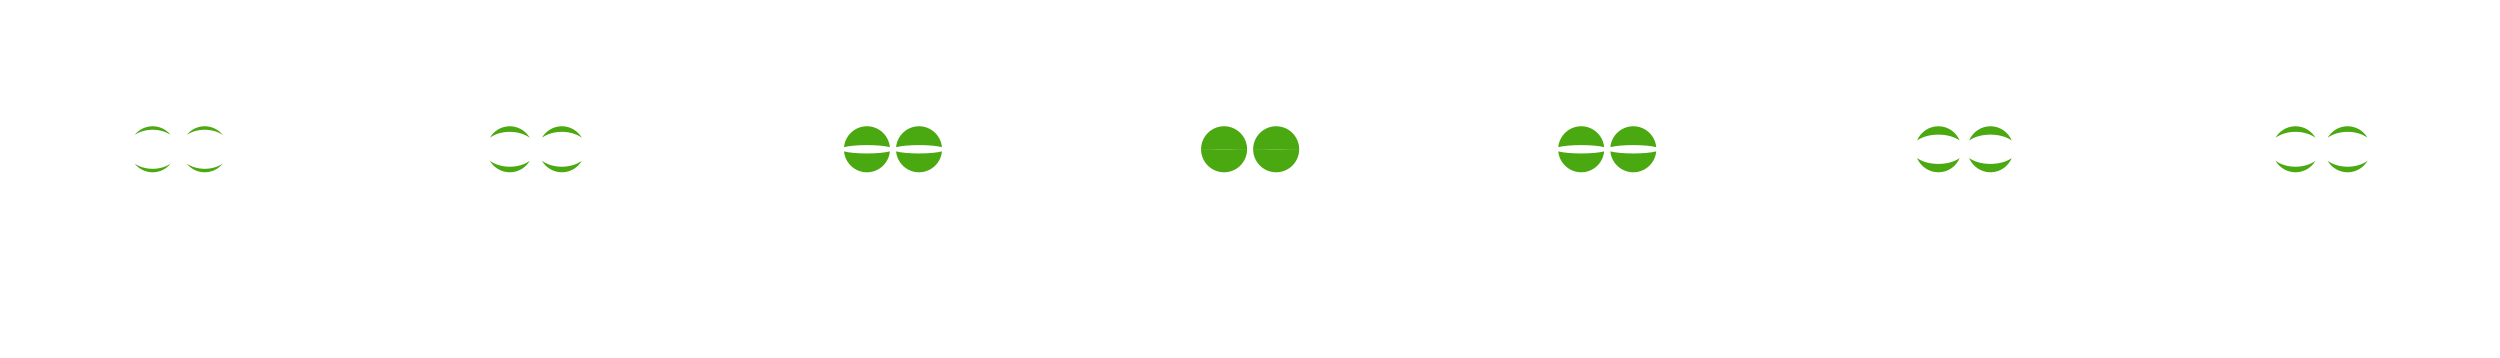
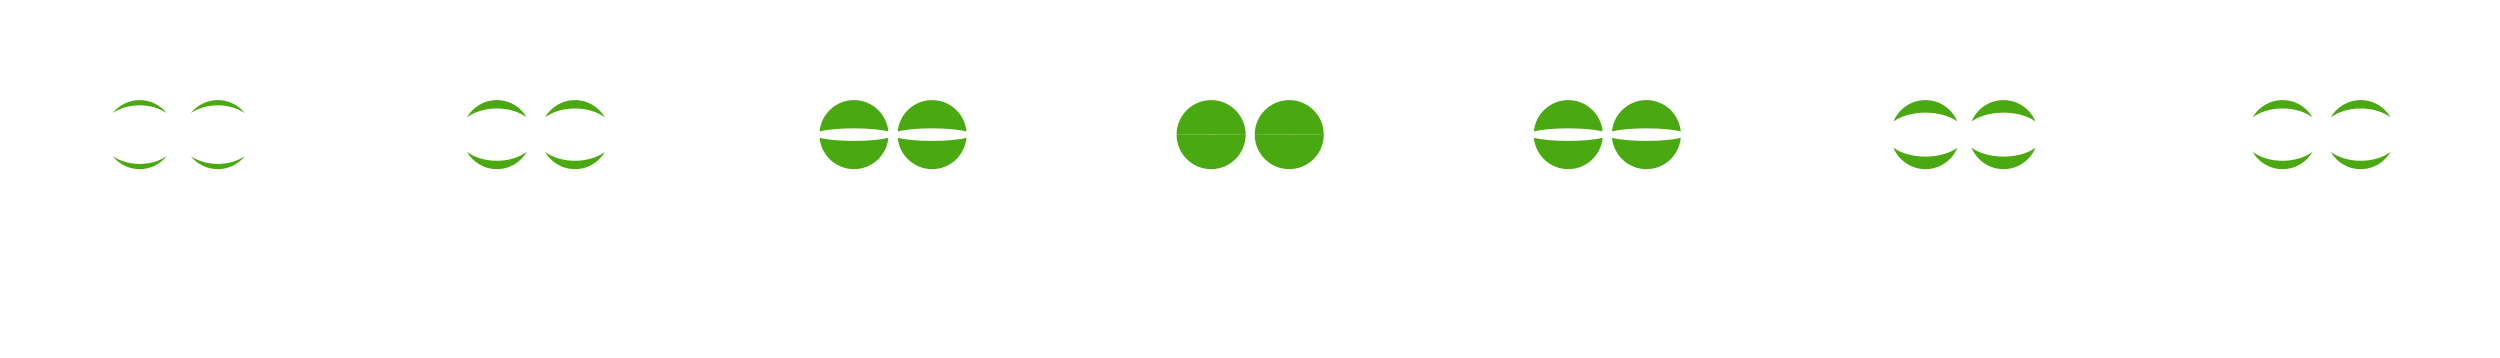
<svg xmlns="http://www.w3.org/2000/svg" width="7168px" height="1024px" viewBox="0 0 7168 1024" version="1.1">
  <g id="EyeLidForBlink" stroke="none" stroke-width="1" fill="none" fill-rule="evenodd">
-     <g id="Group-7">
+     <g id="Group-Copy">
      <rect id="Rectangle" x="0" y="0" width="1024" height="1024" />
-       <path d="M535.329,469.066 C548.889,478.334 567.046,484 587,484 C606.954,484 625.111,478.334 638.671,469.066 C626.579,484.26 607.927,494 587,494 C566.073,494 547.421,484.26 535.329,469.066 Z M535.329,386.934 C547.421,371.74 566.073,362 587,362 C607.927,362 626.579,371.74 638.671,386.934 C625.111,377.666 606.954,372 587,372 C567.046,372 548.889,377.666 535.329,386.934 Z" id="Combined-Shape" fill="#4AA810" />
-       <path d="M386,469.066 C399.56,478.334 417.717,484 437.671,484 C457.625,484 475.782,478.334 489.342,469.066 C477.25,484.26 458.598,494 437.671,494 C416.744,494 398.092,484.26 386,469.066 Z M386,386.934 C398.092,371.74 416.744,362 437.671,362 C458.598,362 477.25,371.74 489.342,386.934 C475.782,377.666 457.625,372 437.671,372 C417.717,372 399.56,377.666 386,386.934 Z" id="Combined-Shape" fill="#4AA810" />
+       <path d="M546.994,447.6 C567.333,461.501 594.57,470 624.5,470 C654.43,470 681.667,461.501 702.006,447.6 C683.869,470.39 655.891,485 624.5,485 C593.109,485 565.131,470.39 546.994,447.6 Z M546.994,324.4 C565.131,301.61 593.109,287 624.5,287 C655.891,287 683.869,301.61 702.006,324.4 C681.667,310.499 654.43,302 624.5,302 C594.57,302 567.333,310.499 546.994,324.4 Z" id="Combined-Shape" fill="#4AA810" />
+       <path d="M323,447.6 C343.34,461.501 370.576,470 400.506,470 C430.437,470 457.673,461.501 478.013,447.6 C459.875,470.39 431.897,485 400.506,485 C369.116,485 341.137,470.39 323,447.6 Z M323,324.4 C341.137,301.61 369.116,287 400.506,287 C431.897,287 459.875,301.61 478.013,324.4 C457.673,310.499 430.437,302 400.506,302 C370.576,302 343.34,310.499 323,324.4 Z" id="Combined-Shape" fill="#4AA810" />
    </g>
-     <g id="Group-6" transform="translate(1024, 0)">
+     <g id="Group-Copy" transform="translate(1024, 0)">
      <rect id="Rectangle" x="0" y="0" width="1024" height="1024" />
-       <path d="M529.774,460.904 C543.705,471.382 564.178,478 587,478 C609.822,478 630.295,471.382 644.226,460.904 C632.828,480.684 611.469,494 587,494 C562.531,494 541.172,480.684 529.774,460.904 Z M529.774,395.096 C541.172,375.316 562.531,362 587,362 C611.469,362 632.828,375.316 644.226,395.096 C630.295,384.618 609.822,378 587,378 C564.178,378 543.705,384.618 529.774,395.096 Z" id="Combined-Shape" fill="#4AA810" />
-       <path d="M380.445,460.904 C394.376,471.382 414.849,478 437.671,478 C460.493,478 480.966,471.382 494.897,460.904 C483.499,480.684 462.14,494 437.671,494 C413.202,494 391.843,480.684 380.445,460.904 Z M380.445,395.096 C391.843,375.316 413.202,362 437.671,362 C462.14,362 483.499,375.316 494.897,395.096 C480.966,384.618 460.493,378 437.671,378 C414.849,378 394.376,384.618 380.445,395.096 Z" id="Combined-Shape" fill="#4AA810" />
+       <path d="M538.661,435.355 C559.557,451.073 590.267,461 624.5,461 C658.733,461 689.443,451.073 710.339,435.355 C693.242,465.026 661.204,485 624.5,485 C587.796,485 555.758,465.026 538.661,435.355 Z M538.661,336.645 C555.758,306.974 587.796,287 624.5,287 C661.204,287 693.242,306.974 710.339,336.645 C689.443,320.927 658.733,311 624.5,311 C590.267,311 559.557,320.927 538.661,336.645 Z" id="Combined-Shape" fill="#4AA810" />
+       <path d="M314.667,435.355 C335.564,451.073 366.273,461 400.506,461 C434.74,461 465.449,451.073 486.346,435.355 C469.249,465.026 437.21,485 400.506,485 C363.803,485 331.764,465.026 314.667,435.355 Z M314.667,336.645 C331.764,306.974 363.803,287 400.506,287 C437.21,287 469.249,306.974 486.346,336.645 C465.449,320.927 434.74,311 400.506,311 C366.273,311 335.564,320.927 314.667,336.645 Z" id="Combined-Shape" fill="#4AA810" />
    </g>
-     <g id="Group-5" transform="translate(2048, 0)">
+     <g id="Group-Copy" transform="translate(2048, 0)">
      <rect id="Rectangle" x="0" y="0" width="1024" height="1024" />
-       <path d="M521.272,434.028 C534.438,437.6 558.943,440 587,440 C615.057,440 639.562,437.6 652.728,434.028 C649.684,467.654 621.419,494 587,494 C552.581,494 524.316,467.654 521.272,434.028 Z M521.272,421.972 C524.316,388.346 552.581,362 587,362 C621.419,362 649.684,388.346 652.728,421.972 C639.562,418.4 615.057,416 587,416 C558.943,416 534.438,418.4 521.272,421.972 Z" id="Combined-Shape" fill="#4AA810" />
-       <path d="M371.943,434.028 C385.109,437.6 409.614,440 437.671,440 C465.728,440 490.233,437.6 503.399,434.028 C500.355,467.654 472.09,494 437.671,494 C403.252,494 374.987,467.654 371.943,434.028 Z M371.943,421.972 C374.987,388.346 403.252,362 437.671,362 C472.09,362 500.355,388.346 503.399,421.972 C490.233,418.4 465.728,416 437.671,416 C409.614,416 385.109,418.4 371.943,421.972 Z" id="Combined-Shape" fill="#4AA810" />
+       <path d="M525.907,395.043 C545.657,400.399 582.415,404 624.5,404 C666.585,404 703.343,400.399 723.093,395.043 C718.526,445.481 676.128,485 624.5,485 C572.872,485 530.474,445.481 525.907,395.043 Z M525.907,376.957 C530.474,326.519 572.872,287 624.5,287 C676.128,287 718.526,326.519 723.093,376.957 C703.343,371.601 666.585,368 624.5,368 C582.415,368 545.657,371.601 525.907,376.957 Z" id="Combined-Shape" fill="#4AA810" />
+       <path d="M301.914,395.043 C321.663,400.399 358.422,404 400.506,404 C442.591,404 479.35,400.399 499.099,395.043 C494.532,445.481 452.134,485 400.506,485 C348.879,485 306.481,445.481 301.914,395.043 Z M301.914,376.957 C306.481,326.519 348.879,287 400.506,287 C452.134,287 494.532,326.519 499.099,376.957 C479.35,371.601 442.591,368 400.506,368 C358.422,368 321.663,371.601 301.914,376.957 Z" id="Combined-Shape" fill="#4AA810" />
    </g>
-     <g id="Group-4" transform="translate(3072, 0)">
+     <g id="Group-Copy" transform="translate(3072, 0)">
      <rect id="Rectangle" x="0" y="0" width="1024" height="1024" />
-       <path d="M521.001,428.374 C534.1,428.449 558.75,428.5 587,428.5 C615.25,428.5 639.9,428.449 652.999,428.374 C652.798,464.653 623.326,494 587,494 C550.674,494 521.202,464.653 521.001,428.374 Z M521,428.126 C521,428.084 521,428.042 521,428 C521,391.549 550.549,362 587,362 C623.451,362 653,391.549 653,428 C653,428.042 653,428.084 653,428.126 C639.901,428.051 615.251,428 587,428 C558.749,428 534.099,428.051 521,428.126 Z" id="Combined-Shape" fill="#4AA810" />
-       <path d="M371.672,428.374 C384.771,428.449 409.421,428.5 437.671,428.5 C465.921,428.5 490.571,428.449 503.67,428.374 C503.469,464.653 473.997,494 437.671,494 C401.345,494 371.873,464.653 371.672,428.374 Z M371.671,428.126 C371.671,428.084 371.671,428.042 371.671,428 C371.671,391.549 401.22,362 437.671,362 C474.122,362 503.671,391.549 503.671,428 C503.671,428.042 503.671,428.084 503.671,428.126 C490.572,428.051 465.922,428 437.671,428 C409.42,428 384.77,428.051 371.671,428.126 Z" id="Combined-Shape" fill="#4AA810" />
+       <path d="M525.502,386.561 C545.15,386.674 582.125,386.75 624.5,386.75 C666.875,386.75 703.85,386.674 723.498,386.561 C723.196,440.979 678.989,485 624.5,485 C570.011,485 525.804,440.979 525.502,386.561 Z M525.5,386.189 C525.5,386.126 525.5,386.063 525.5,386 C525.5,331.324 569.824,287 624.5,287 C679.176,287 723.5,331.324 723.5,386 C723.5,386.063 723.5,386.126 723.5,386.189 C703.852,386.076 666.876,386 624.5,386 C582.124,386 545.148,386.076 525.5,386.189 Z" id="Combined-Shape" fill="#4AA810" />
+       <path d="M301.508,386.561 C321.157,386.674 358.132,386.75 400.506,386.75 C442.881,386.75 479.856,386.674 499.505,386.561 C499.203,440.979 454.995,485 400.506,485 C346.017,485 301.81,440.979 301.508,386.561 Z M301.507,386.189 C301.507,386.126 301.506,386.063 301.506,386 C301.506,331.324 345.83,287 400.506,287 C455.183,287 499.506,331.324 499.506,386 C499.506,386.063 499.506,386.126 499.506,386.189 C479.858,386.076 442.882,386 400.506,386 C358.131,386 321.155,386.076 301.507,386.189 Z" id="Combined-Shape" fill="#4AA810" />
    </g>
-     <g id="Group-3" transform="translate(4096, 0)">
+     <g id="Group-Copy" transform="translate(4096, 0)">
      <rect id="Rectangle" x="0" y="0" width="1024" height="1024" />
-       <path d="M521.272,434.028 C534.438,437.6 558.943,440 587,440 C615.057,440 639.562,437.6 652.728,434.028 C649.684,467.654 621.419,494 587,494 C552.581,494 524.316,467.654 521.272,434.028 Z M521.272,421.972 C524.316,388.346 552.581,362 587,362 C621.419,362 649.684,388.346 652.728,421.972 C639.562,418.4 615.057,416 587,416 C558.943,416 534.438,418.4 521.272,421.972 Z" id="Combined-Shape" fill="#4AA810" />
-       <path d="M371.943,434.028 C385.109,437.6 409.614,440 437.671,440 C465.728,440 490.233,437.6 503.399,434.028 C500.355,467.654 472.09,494 437.671,494 C403.252,494 374.987,467.654 371.943,434.028 Z M371.943,421.972 C374.987,388.346 403.252,362 437.671,362 C472.09,362 500.355,388.346 503.399,421.972 C490.233,418.4 465.728,416 437.671,416 C409.614,416 385.109,418.4 371.943,421.972 Z" id="Combined-Shape" fill="#4AA810" />
+       <path d="M525.907,395.043 C545.657,400.399 582.415,404 624.5,404 C666.585,404 703.343,400.399 723.093,395.043 C718.526,445.481 676.128,485 624.5,485 C572.872,485 530.474,445.481 525.907,395.043 Z M525.907,376.957 C530.474,326.519 572.872,287 624.5,287 C676.128,287 718.526,326.519 723.093,376.957 C703.343,371.601 666.585,368 624.5,368 C582.415,368 545.657,371.601 525.907,376.957 Z" id="Combined-Shape" fill="#4AA810" />
+       <path d="M301.914,395.043 C321.663,400.399 358.422,404 400.506,404 C442.591,404 479.35,400.399 499.099,395.043 C494.532,445.481 452.134,485 400.506,485 C348.879,485 306.481,445.481 301.914,395.043 Z M301.914,376.957 C306.481,326.519 348.879,287 400.506,287 C452.134,287 494.532,326.519 499.099,376.957 C479.35,371.601 442.591,368 400.506,368 C358.422,368 321.663,371.601 301.914,376.957 Z" id="Combined-Shape" fill="#4AA810" />
    </g>
-     <g id="Group-2" transform="translate(5120, 0)">
+     <g id="Group-Copy" transform="translate(5120, 0)">
      <rect id="Rectangle" x="0" y="0" width="1024" height="1024" />
-       <path d="M525.888,452.973 C539.734,463.303 561.952,470 587,470 C612.048,470 634.266,463.303 648.112,452.973 C638.266,477.043 614.613,494 587,494 C559.387,494 535.734,477.043 525.888,452.973 Z M525.888,403.027 C535.734,378.957 559.387,362 587,362 C614.613,362 638.266,378.957 648.112,403.027 C634.266,392.697 612.048,386 587,386 C561.952,386 539.734,392.697 525.888,403.027 Z" id="Combined-Shape" fill="#4AA810" />
-       <path d="M376.559,452.973 C390.405,463.303 412.623,470 437.671,470 C462.719,470 484.937,463.303 498.783,452.973 C488.936,477.043 465.284,494 437.671,494 C410.058,494 386.405,477.043 376.559,452.973 Z M376.559,403.027 C386.405,378.957 410.058,362 437.671,362 C465.284,362 488.936,378.957 498.783,403.027 C484.937,392.697 462.719,386 437.671,386 C412.623,386 390.405,392.697 376.559,403.027 Z" id="Combined-Shape" fill="#4AA810" />
+       <path d="M532.833,423.46 C553.601,438.955 586.928,449 624.5,449 C662.072,449 695.399,438.955 716.167,423.46 C701.398,459.564 665.92,485 624.5,485 C583.08,485 547.602,459.564 532.833,423.46 Z M532.833,348.54 C547.602,312.436 583.08,287 624.5,287 C665.92,287 701.398,312.436 716.167,348.54 C695.399,333.045 662.072,323 624.5,323 C586.928,323 553.601,333.045 532.833,348.54 Z" id="Combined-Shape" fill="#4AA810" />
+       <path d="M308.839,423.46 C329.607,438.955 362.934,449 400.506,449 C438.079,449 471.406,438.955 492.174,423.46 C477.405,459.564 441.926,485 400.506,485 C359.087,485 323.608,459.564 308.839,423.46 Z M308.839,348.54 C323.608,312.436 359.087,287 400.506,287 C441.926,287 477.405,312.436 492.174,348.54 C471.406,333.045 438.079,323 400.506,323 C362.934,323 329.607,333.045 308.839,348.54 Z" id="Combined-Shape" fill="#4AA810" />
    </g>
-     <g id="Group" transform="translate(6144, 0)">
+     <g id="Group-Copy" transform="translate(6144, 0)">
      <rect id="Rectangle" x="0" y="0" width="1024" height="1024" />
-       <path d="M529.774,460.904 C543.705,471.382 564.178,478 587,478 C609.822,478 630.295,471.382 644.226,460.904 C632.828,480.684 611.469,494 587,494 C562.531,494 541.172,480.684 529.774,460.904 Z M529.774,395.096 C541.172,375.316 562.531,362 587,362 C611.469,362 632.828,375.316 644.226,395.096 C630.295,384.618 609.822,378 587,378 C564.178,378 543.705,384.618 529.774,395.096 Z" id="Combined-Shape" fill="#4AA810" />
-       <path d="M380.445,460.904 C394.376,471.382 414.849,478 437.671,478 C460.493,478 480.966,471.382 494.897,460.904 C483.499,480.684 462.14,494 437.671,494 C413.202,494 391.843,480.684 380.445,460.904 Z M380.445,395.096 C391.843,375.316 413.202,362 437.671,362 C462.14,362 483.499,375.316 494.897,395.096 C480.966,384.618 460.493,378 437.671,378 C414.849,378 394.376,384.618 380.445,395.096 Z" id="Combined-Shape" fill="#4AA810" />
+       <path d="M538.661,435.355 C559.557,451.073 590.267,461 624.5,461 C658.733,461 689.443,451.073 710.339,435.355 C693.242,465.026 661.204,485 624.5,485 C587.796,485 555.758,465.026 538.661,435.355 Z M538.661,336.645 C555.758,306.974 587.796,287 624.5,287 C661.204,287 693.242,306.974 710.339,336.645 C689.443,320.927 658.733,311 624.5,311 C590.267,311 559.557,320.927 538.661,336.645 Z" id="Combined-Shape" fill="#4AA810" />
+       <path d="M314.667,435.355 C335.564,451.073 366.273,461 400.506,461 C434.74,461 465.449,451.073 486.346,435.355 C469.249,465.026 437.21,485 400.506,485 C363.803,485 331.764,465.026 314.667,435.355 Z M314.667,336.645 C331.764,306.974 363.803,287 400.506,287 C437.21,287 469.249,306.974 486.346,336.645 C465.449,320.927 434.74,311 400.506,311 C366.273,311 335.564,320.927 314.667,336.645 Z" id="Combined-Shape" fill="#4AA810" />
    </g>
  </g>
</svg>
